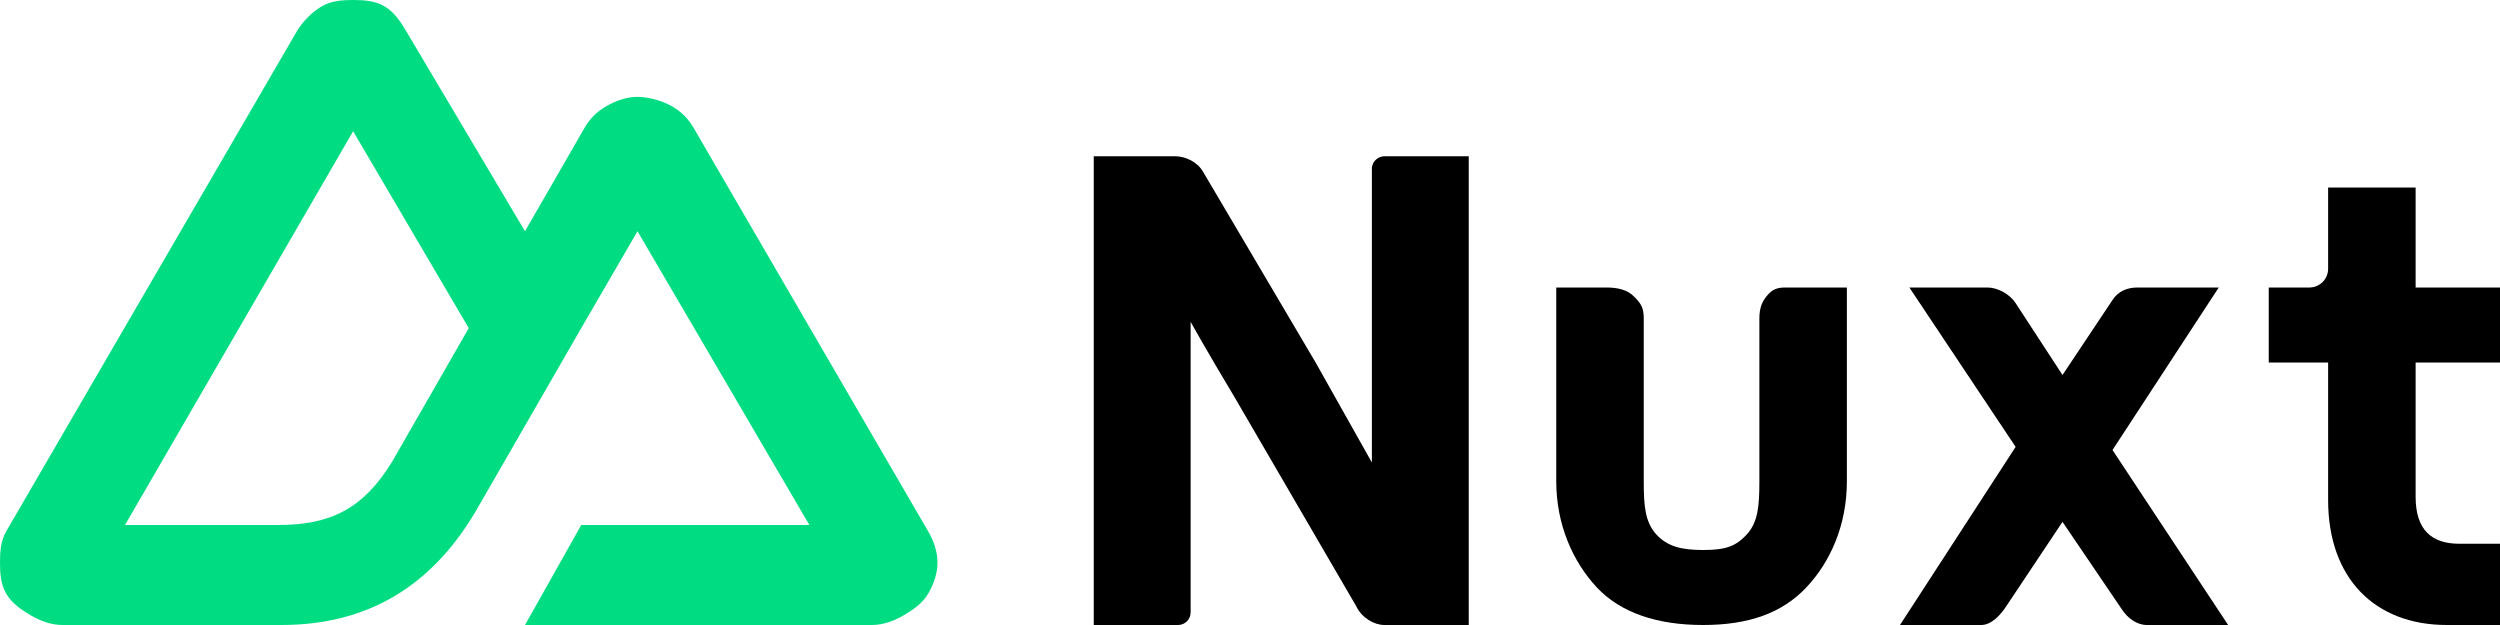
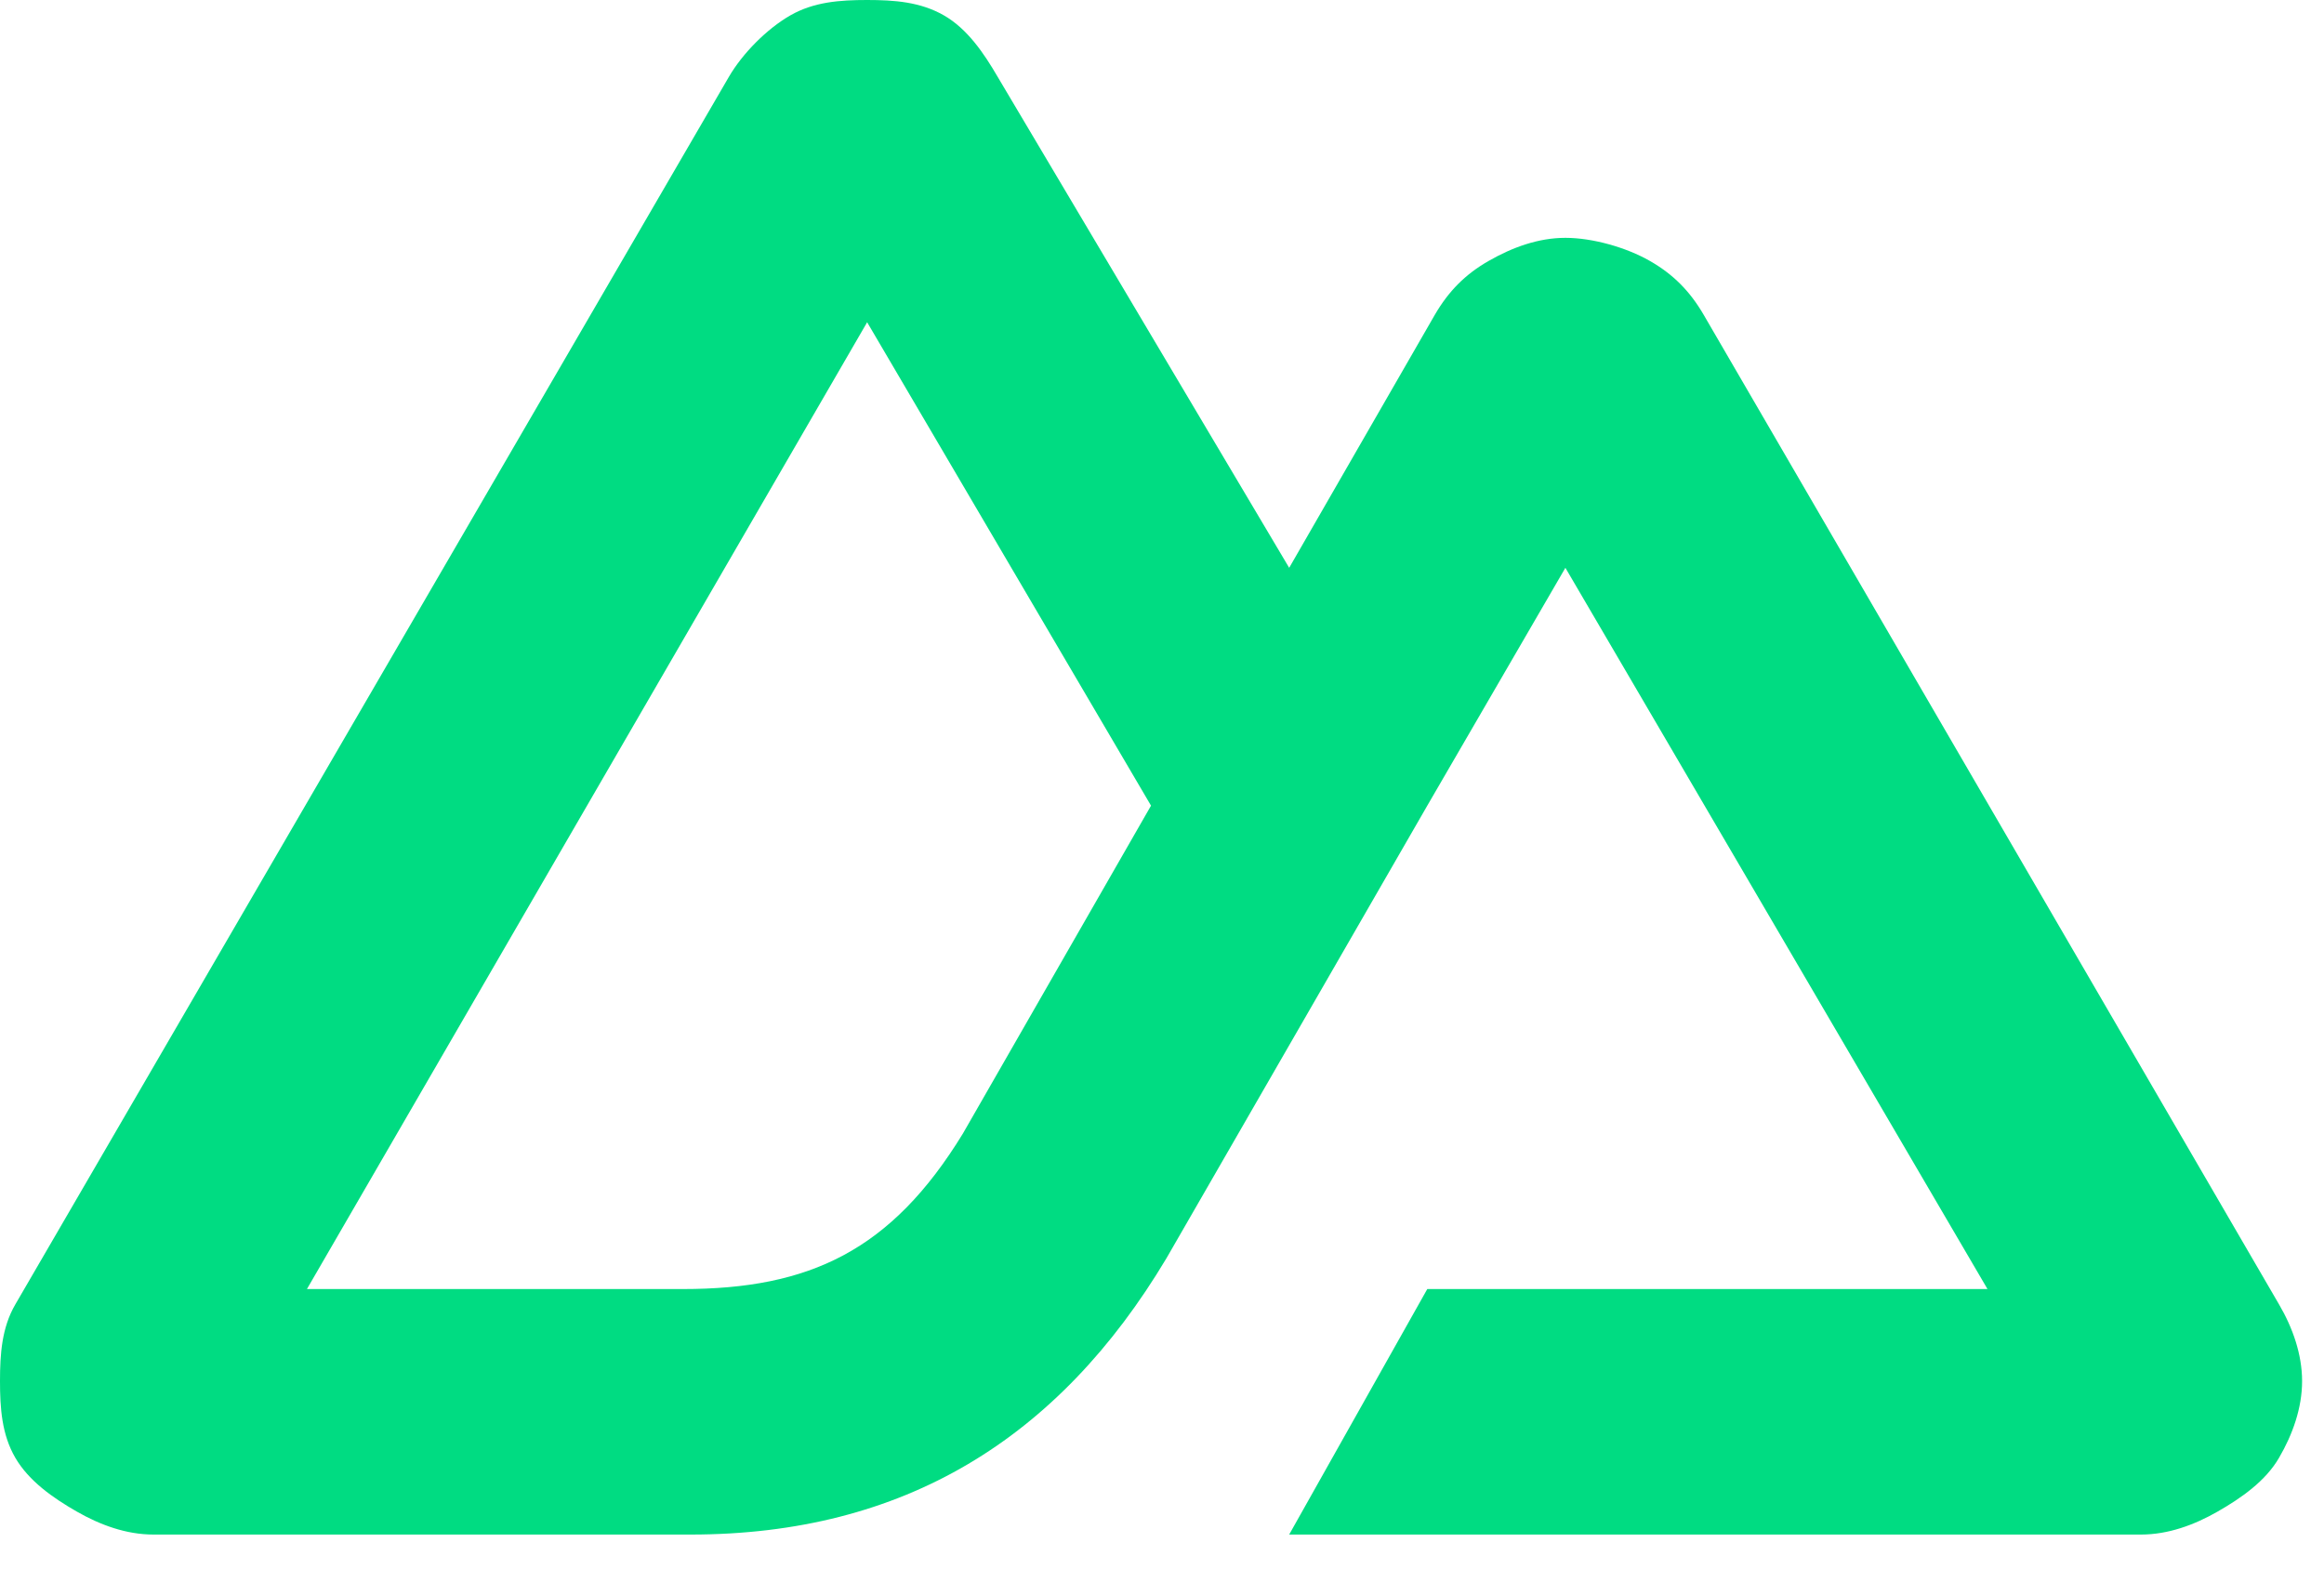
- <svg xmlns="http://www.w3.org/2000/svg" width="800" height="200" viewBox="0 0 800 200" fill="none">
-   <path d="M377 200C379.16 200 381 198.209 381 196V103C381 103 386 112 395 127L434 194C435.785 197.74 439.744 200 443 200H470V50H443C441.202 50 439 51.494 439 54V148L421 116L385 55C383.248 51.891 379.479 50 376 50H350V200H377Z" fill="currentColor" />
-   <path d="M726 92H739C742.314 92 745 89.314 745 86V60H773V92H800V116H773V159C773 169.5 778.057 174 787 174H800V200H783C759.948 200 745 185.071 745 160V116H726V92Z" fill="currentColor" />
-   <path d="M591 92V154C591 168.004 585.742 179.809 578 188C570.258 196.191 559.566 200 545 200C530.434 200 518.742 196.191 511 188C503.389 179.809 498 168.004 498 154V92H514C517.412 92 520.769 92.622 523 95C525.231 97.246 526 98.565 526 102V154C526 162.059 526.457 167.037 530 171C533.543 174.831 537.914 176 545 176C552.217 176 555.457 174.831 559 171C562.543 167.037 563 162.059 563 154V102C563 98.565 563.769 96.378 566 94C567.96 91.911 570.028 91.96 573 92C573.411 92.005 574.586 92 575 92H591Z" fill="currentColor" />
-   <path d="M676 144L710 92H684C680.723 92 677.812 93.176 676 96L660 120L645 97C643.188 94.176 639.277 92 636 92H611L645 143L608 200H634C637.25 200 640.182 196.787 642 194L660 167L679 195C680.818 197.787 683.75 200 687 200H713L676 144Z" fill="currentColor" />
-   <path d="M168 200H279C282.542 200 285.932 198.756 289 197C292.068 195.244 295.23 193.041 297 190C298.77 186.959 300.002 183.51 300 179.999C299.998 176.488 298.773 173.04 297 170.001L222 41C220.23 37.96 218.067 35.755 215 34C211.933 32.245 207.542 31 204 31C200.458 31 197.067 32.245 194 34C190.933 35.755 188.77 37.96 187 41L168 74L130 9.998C128.228 6.958 126.068 3.755 123 2C119.932 0.245 116.542 0 113 0C109.458 0 106.068 0.245 103 2C99.932 3.755 96.772 6.958 95 9.998L2 170.001C0.227 173.04 0.002 176.488 1.90993e-06 179.999C-0.002 183.51 0.23 186.959 2 190C3.77 193.04 6.932 195.244 10 197C13.068 198.756 16.458 200 20 200H90C117.737 200 137.925 187.558 152 164L186 105L204 74L259 168H186L168 200ZM89 168H40L113 42L150 105L125.491 147.725C116.144 163.01 105.488 168 89 168Z" fill="#00DC82" />
+ <svg xmlns="http://www.w3.org/2000/svg" width="40" height="27" viewBox="0 0 40 27" fill="none">
+   <path d="M22.189 26.415H36.849C37.317 26.415 37.765 26.251 38.17 26.019C38.575 25.787 38.993 25.496 39.226 25.094C39.46 24.693 39.623 24.237 39.623 23.773C39.622 23.31 39.461 22.854 39.226 22.453L29.321 5.415C29.087 5.014 28.801 4.722 28.396 4.491C27.991 4.259 27.411 4.094 26.943 4.094C26.476 4.094 26.028 4.259 25.623 4.491C25.218 4.722 24.932 5.014 24.698 5.415L22.189 9.774L17.17 1.32C16.936 0.919 16.651 0.496 16.245 0.264C15.84 0.032 15.392 0 14.925 0C14.457 0 14.009 0.032 13.604 0.264C13.199 0.496 12.781 0.919 12.547 1.32L0.264 22.453C0.03 22.854 0 23.31 1.00484e-06 23.773C-0 24.237 0.03 24.693 0.264 25.094C0.498 25.496 0.916 25.787 1.321 26.019C1.726 26.251 2.174 26.415 2.642 26.415H11.887C15.55 26.415 18.216 24.772 20.076 21.66L24.566 13.868L26.943 9.774L34.208 22.189H24.566L22.189 26.415ZM11.755 22.189H5.283L14.925 5.547L19.811 13.868L16.574 19.511C15.34 21.53 13.932 22.189 11.755 22.189Z" fill="#00DC82" />
</svg>
